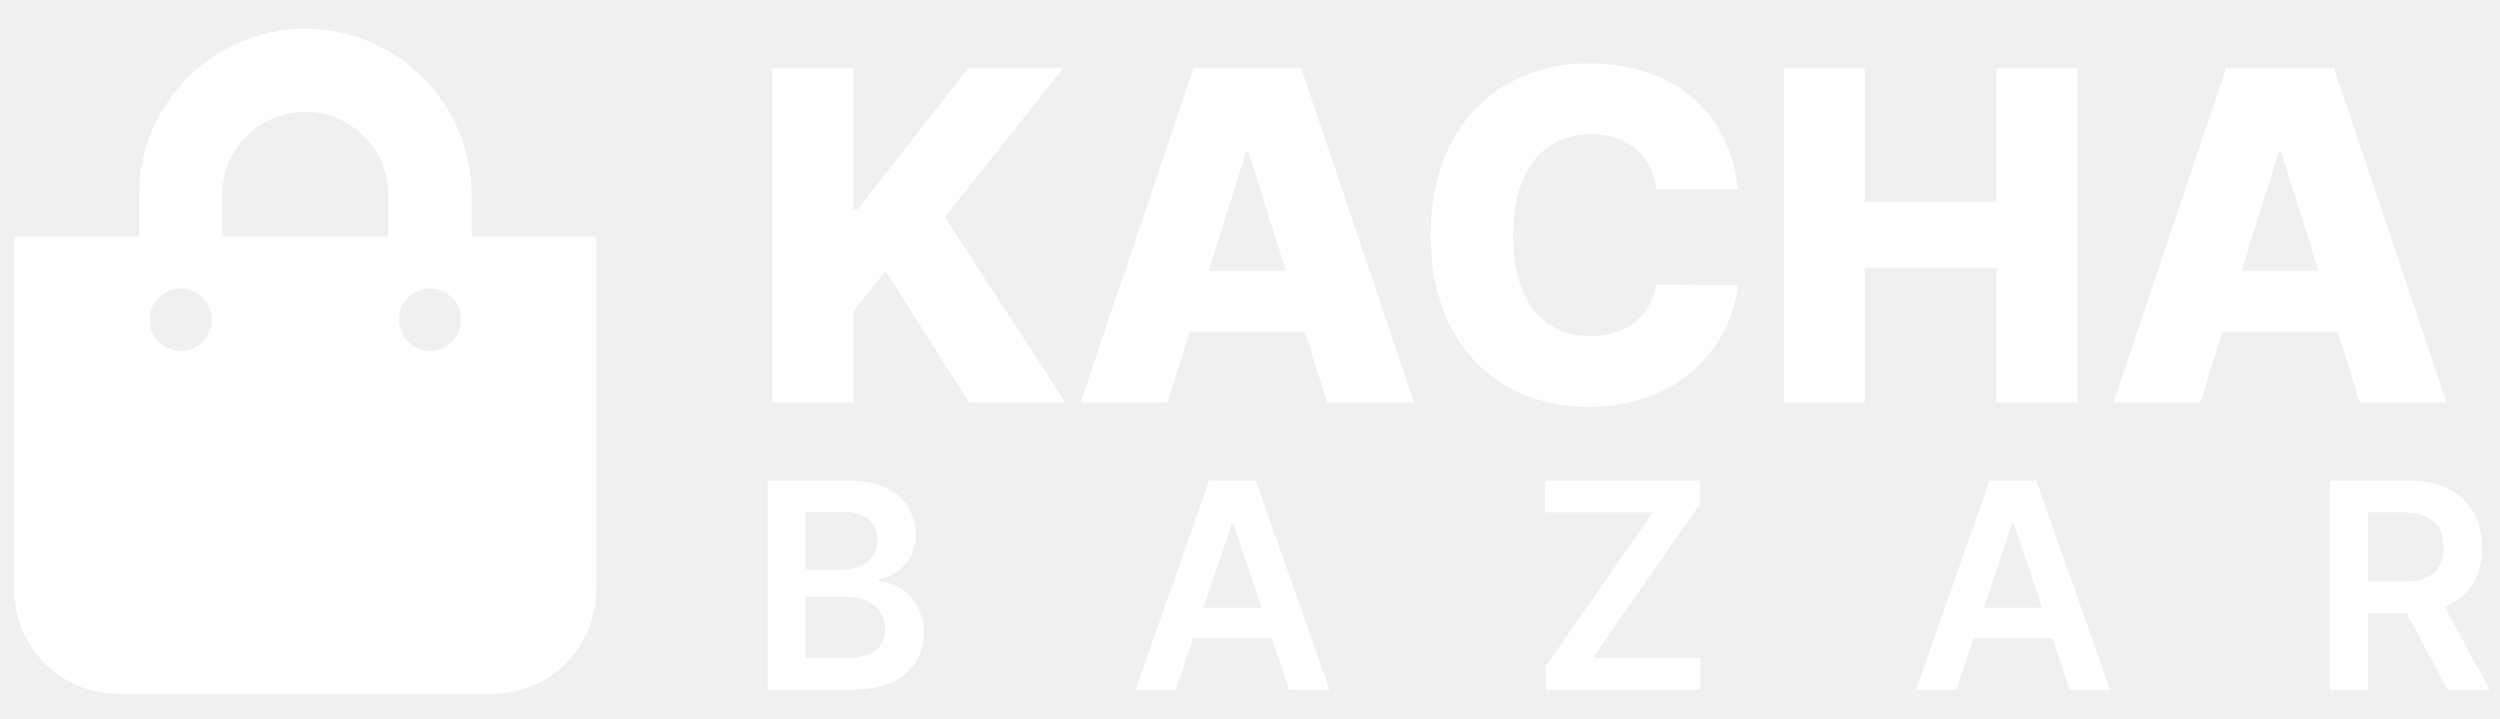
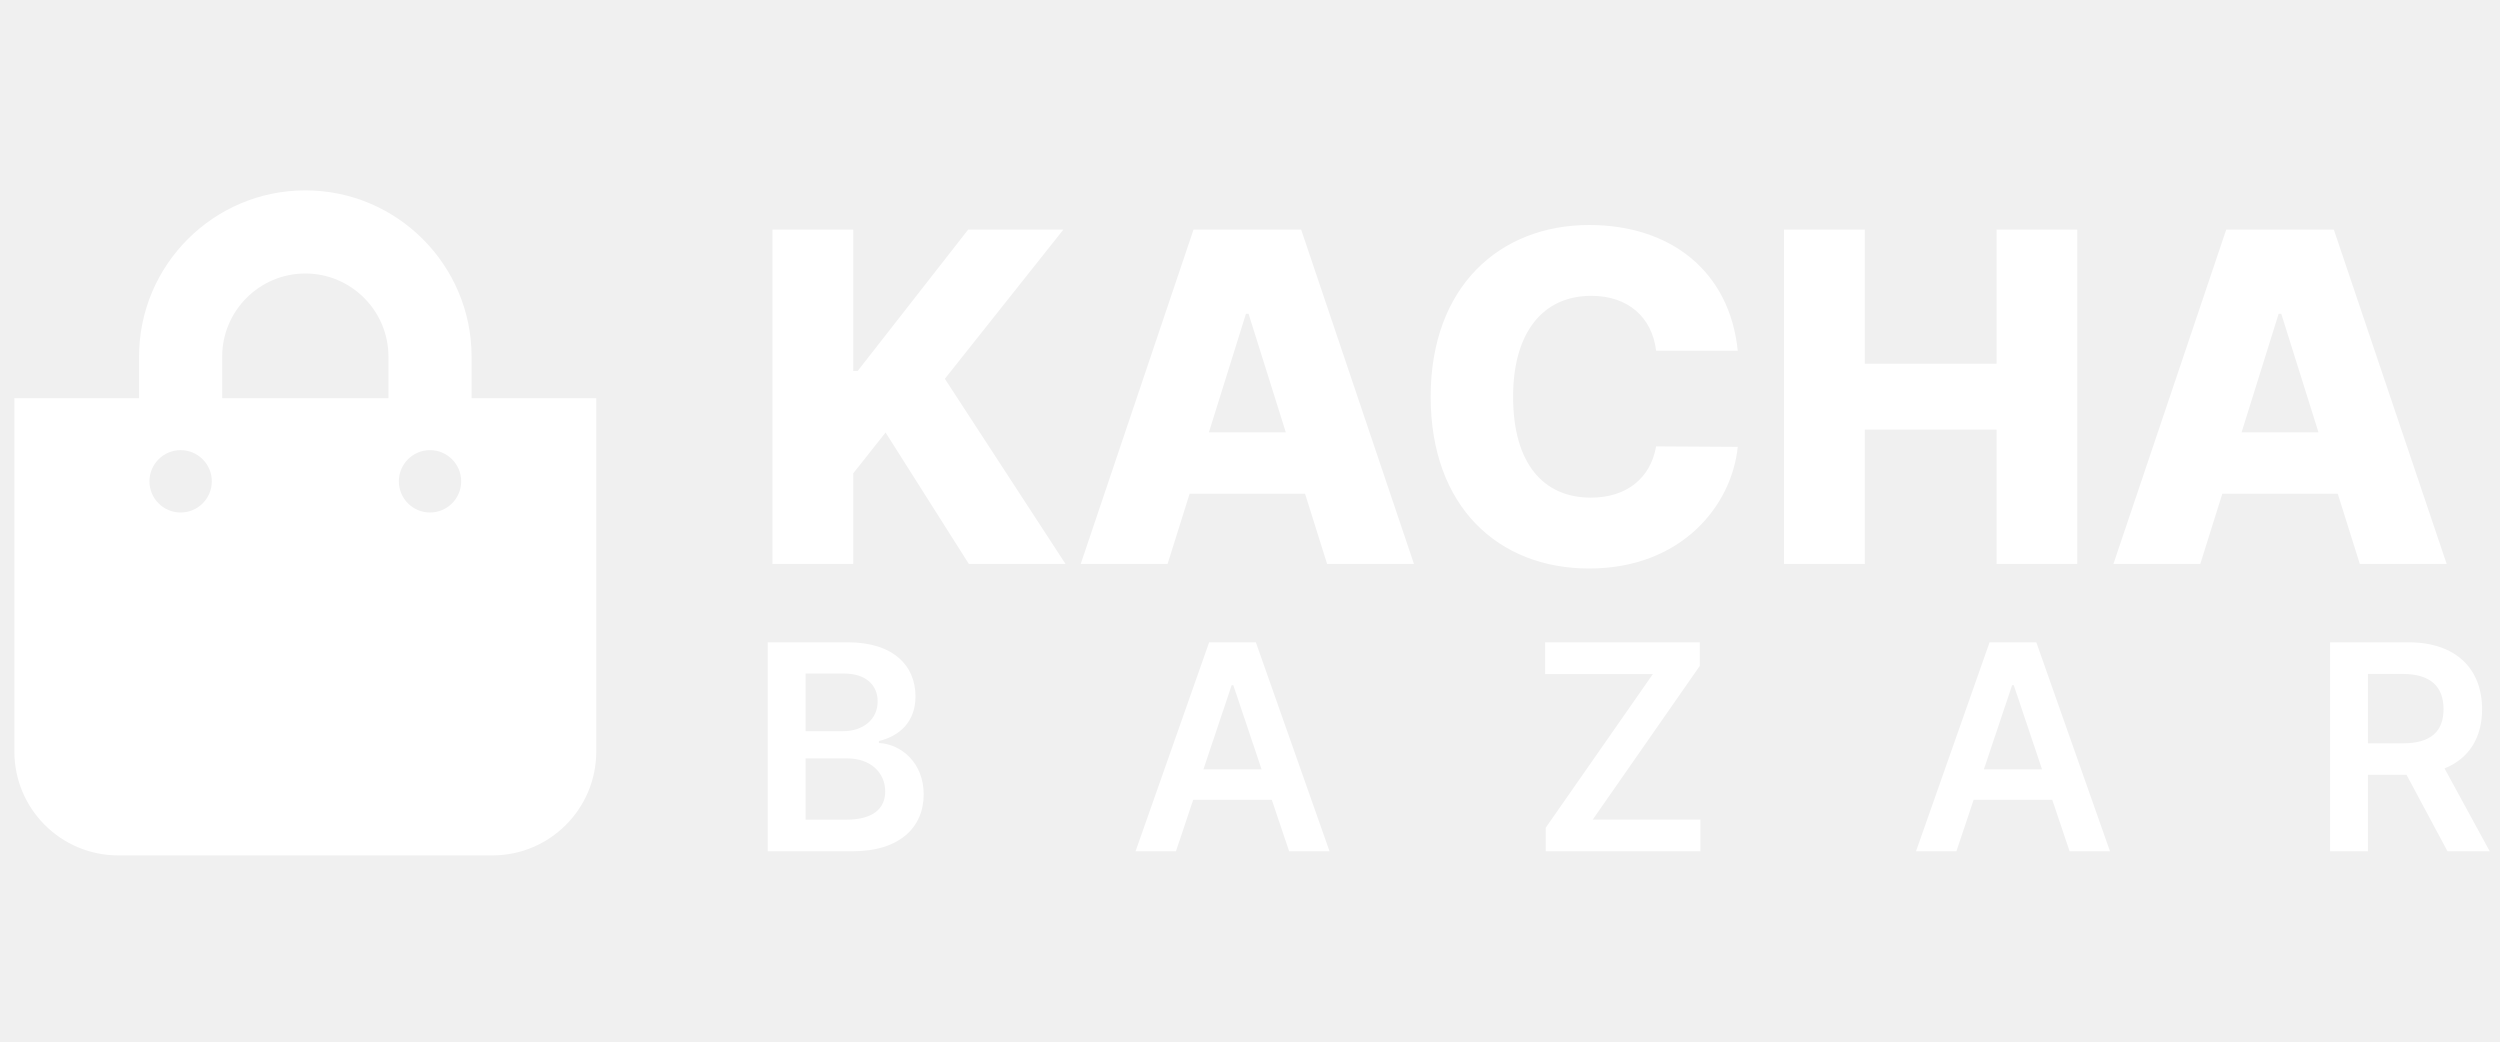
- <svg xmlns="http://www.w3.org/2000/svg" width="87" height="25" viewBox="0 0 87 25" fill="none">
+ <svg xmlns="http://www.w3.org/2000/svg" width="120" height="50" viewBox="0 0 87 25" fill="none">
  <path d="M26.717 24H29.661C31.327 24 32.144 23.151 32.144 22.018C32.144 20.918 31.362 20.271 30.588 20.232V20.161C31.298 19.994 31.859 19.497 31.859 18.613C31.859 17.53 31.078 16.727 29.501 16.727H26.717V24ZM28.035 22.899V20.768H29.487C30.3 20.768 30.805 21.266 30.805 21.916C30.805 22.494 30.407 22.899 29.452 22.899H28.035ZM28.035 19.82V17.814H29.366C30.141 17.814 30.542 18.222 30.542 18.783C30.542 19.423 30.023 19.82 29.338 19.82H28.035ZM40.923 24L41.524 22.207H44.258L44.862 24H46.268L43.704 16.727H42.078L39.517 24H40.923ZM41.879 21.148L42.862 18.219H42.919L43.903 21.148H41.879ZM53.791 24H59.175V22.896H55.428L59.153 17.548V16.727H53.77V17.832H57.52L53.791 23.18V24ZM68.083 24L68.683 22.207H71.418L72.022 24H73.428L70.864 16.727H69.237L66.677 24H68.083ZM69.039 21.148L70.022 18.219H70.079L71.063 21.148H69.039ZM81.086 24H82.403V21.337H83.746L85.173 24H86.643L85.07 21.116C85.926 20.772 86.377 20.041 86.377 19.053C86.377 17.665 85.482 16.727 83.813 16.727H81.086V24ZM82.403 20.243V17.828H83.611C84.594 17.828 85.035 18.279 85.035 19.053C85.035 19.827 84.594 20.243 83.618 20.243H82.403Z" fill="white" />
  <path d="M26.881 14H29.693V10.847L30.818 9.426L33.716 14H37.08L32.881 7.557L37.006 2.364H33.693L29.847 7.284H29.693V2.364H26.881V14ZM40.632 14L41.399 11.557H45.416L46.183 14H49.206L45.28 2.364H41.535L37.609 14H40.632ZM42.07 9.42L43.359 5.295H43.45L44.746 9.42H42.07ZM60.474 6.58C60.19 3.795 58.117 2.205 55.304 2.205C52.202 2.205 49.787 4.335 49.787 8.182C49.787 12.011 52.145 14.159 55.304 14.159C58.497 14.159 60.264 11.989 60.474 9.926L57.633 9.909C57.435 11.028 56.594 11.693 55.361 11.693C53.702 11.693 52.656 10.494 52.656 8.182C52.656 5.96 53.679 4.67 55.378 4.67C56.656 4.67 57.492 5.415 57.633 6.58H60.474ZM62.084 14H64.896V9.324H69.481V14H72.288V2.364H69.481V7.034H64.896V2.364H62.084V14ZM76.57 14L77.337 11.557H81.354L82.121 14H85.144L81.217 2.364H77.473L73.547 14H76.57ZM78.007 9.42L79.297 5.295H79.388L80.683 9.42H78.007Z" fill="white" />
  <g clipPath="url(#clip0)">
    <path d="M16.411 8.232V6.786C16.411 3.595 13.815 1 10.625 1C7.435 1 4.839 3.595 4.839 6.786V8.232H0.5V20.527C0.5 22.524 2.119 24.143 4.116 24.143H17.134C19.131 24.143 20.75 22.524 20.75 20.527V8.232H16.411ZM7.732 6.786C7.732 5.191 9.03 3.893 10.625 3.893C12.22 3.893 13.518 5.191 13.518 6.786V8.232H7.732V6.786ZM14.964 12.21C14.365 12.21 13.88 11.724 13.88 11.125C13.88 10.526 14.365 10.04 14.964 10.04C15.563 10.04 16.049 10.526 16.049 11.125C16.049 11.724 15.563 12.21 14.964 12.21ZM6.286 12.21C5.687 12.21 5.201 11.724 5.201 11.125C5.201 10.526 5.687 10.04 6.286 10.04C6.885 10.04 7.371 10.526 7.371 11.125C7.371 11.724 6.885 12.21 6.286 12.21Z" fill="white" />
  </g>
  <defs>
    <clipPath id="clip0">
      <rect width="20.25" height="23.143" fill="white" transform="translate(0.5 1)" />
    </clipPath>
  </defs>
</svg>
